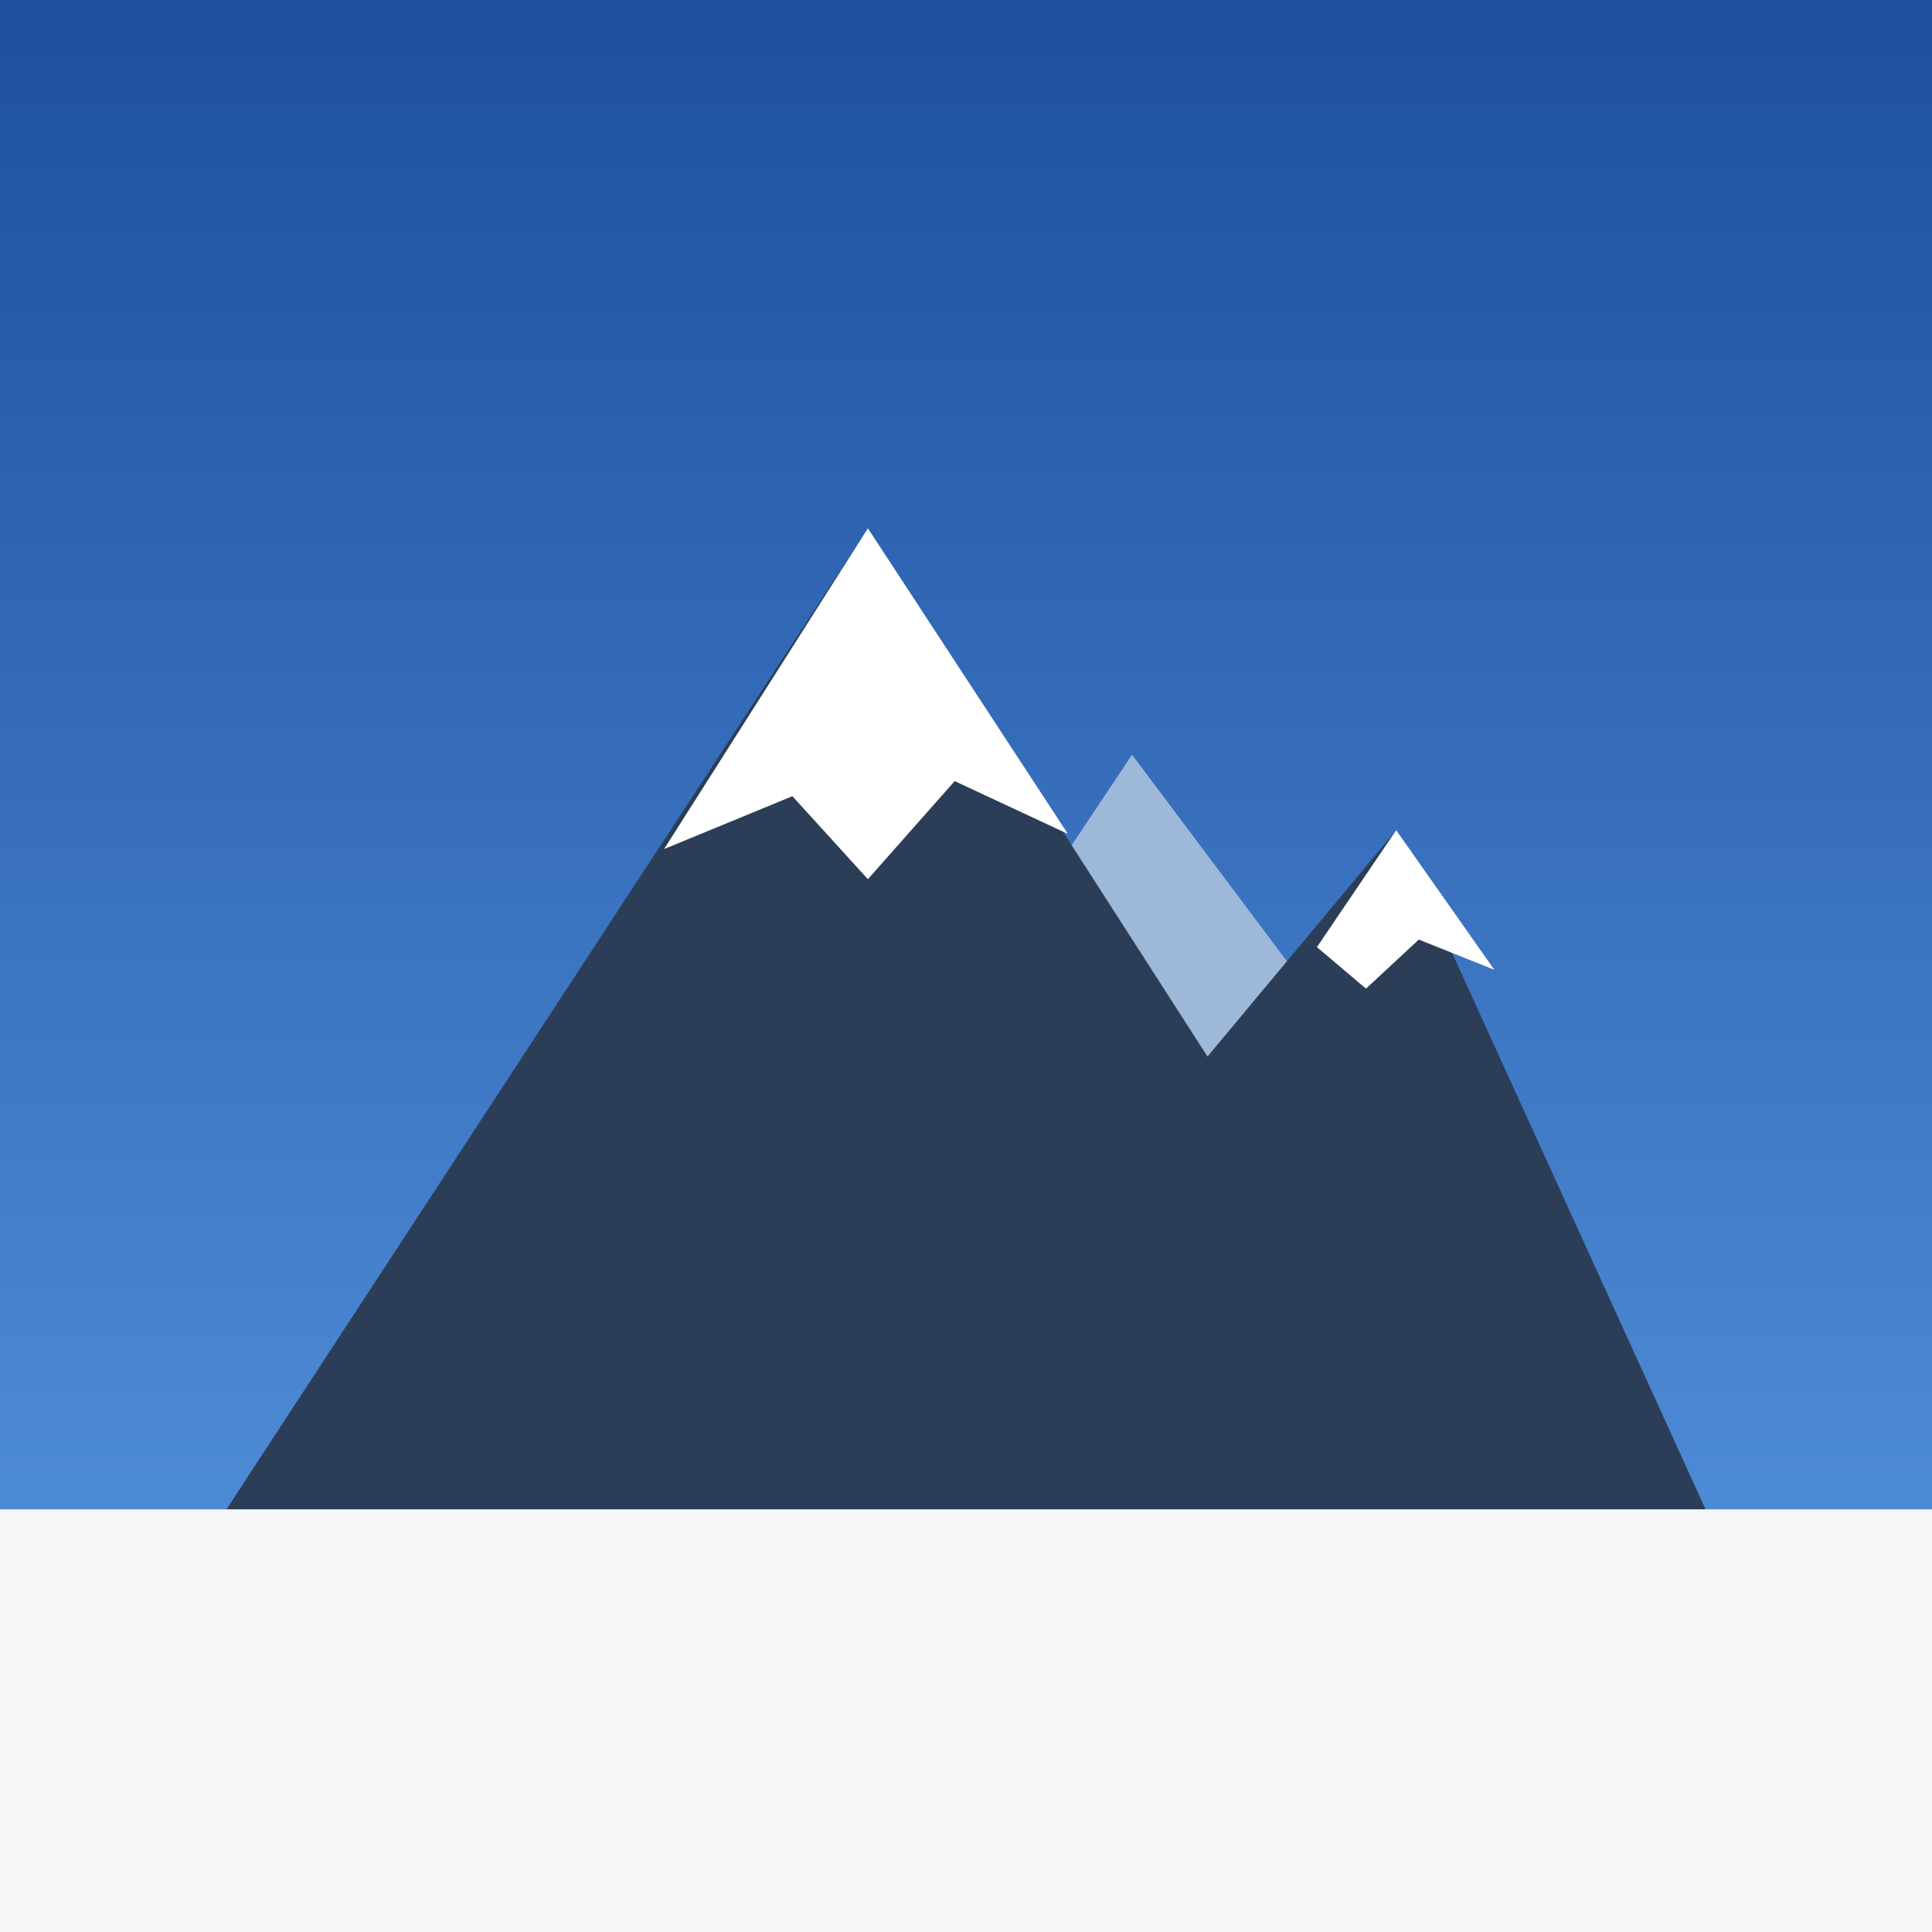
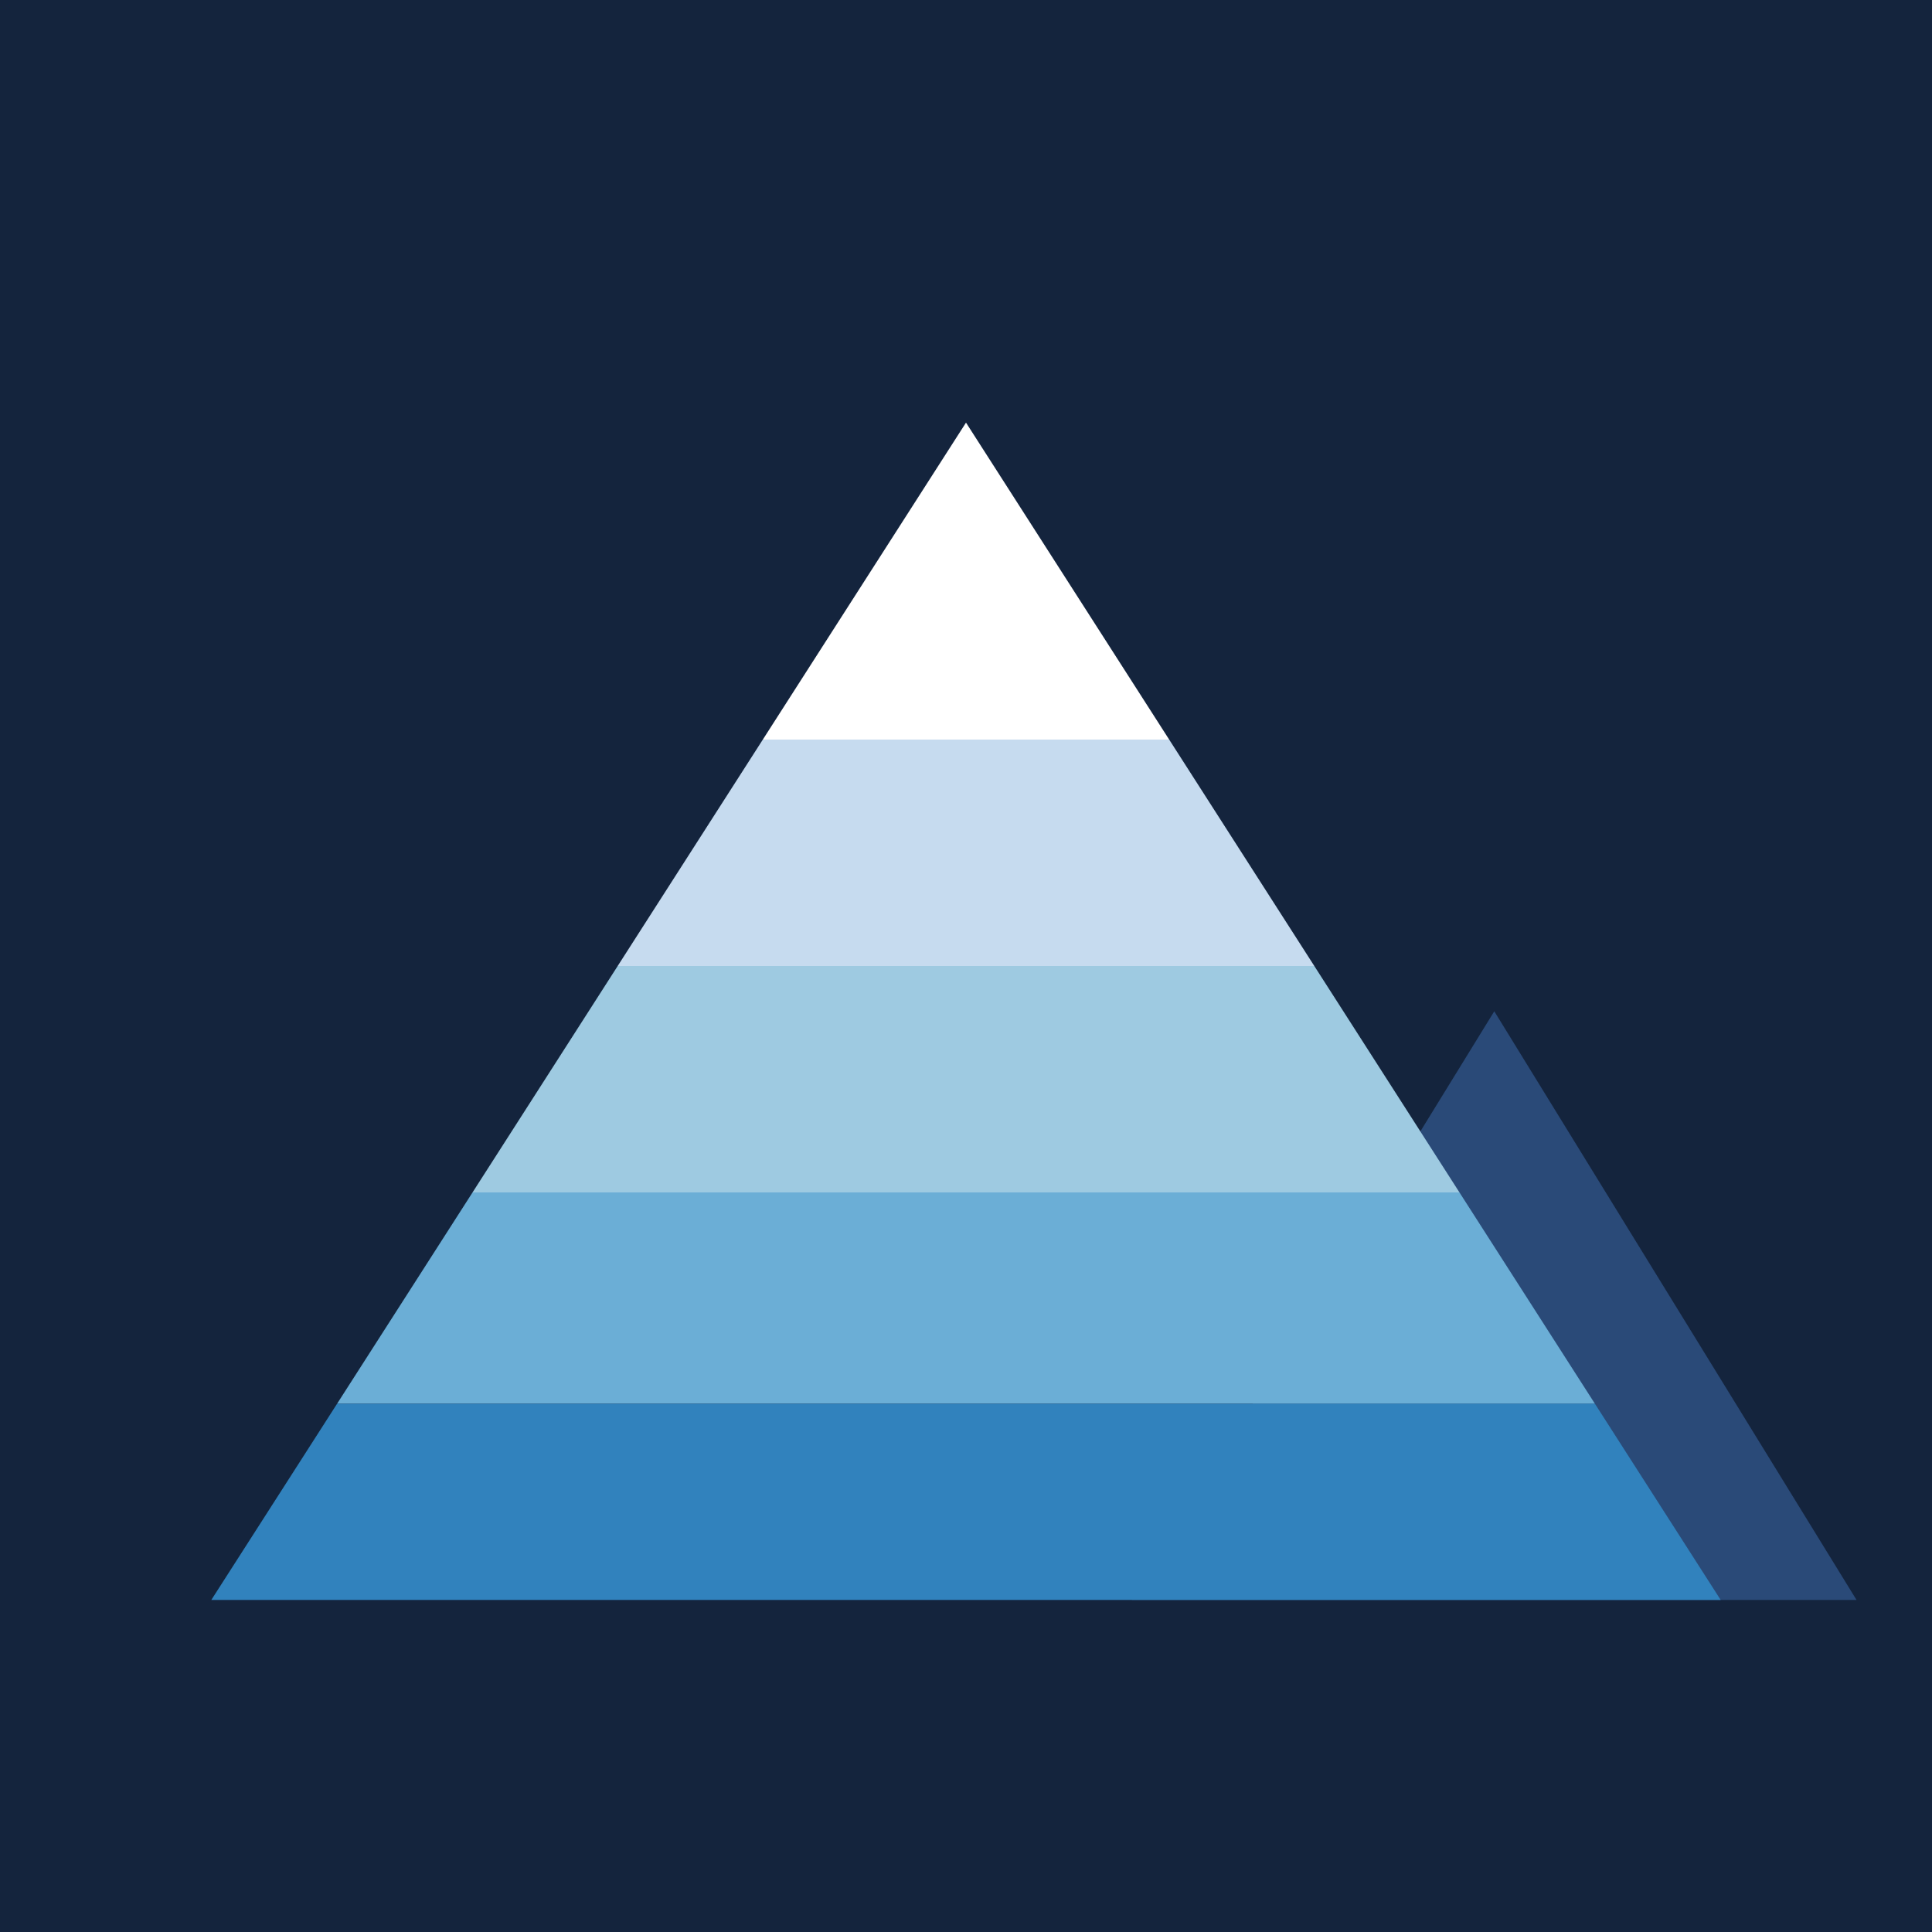
<svg xmlns="http://www.w3.org/2000/svg" viewBox="0 0 512 512">
  <defs>
-     <linearGradient id="sky" x1="0" y1="0" x2="0" y2="1">
-       <stop offset="0" stop-color="#1d4f9e" />
-       <stop offset="1" stop-color="#5b9be6" />
-     </linearGradient>
+     <clipPath id="peak">
+       <path d="M56 424 L256 112 L456 424 Z" />
+     </clipPath>
  </defs>
-   <rect width="512" height="512" fill="url(#sky)" />
-   <path d="M60 400 190 230l50 60 60-90 150 200z" fill="#9db8d9" />
-   <path d="M60 400 230 140l90 140 50-60 82 180z" fill="#2c3e57" />
-   <path d="M230 140 283 221l-30-14-23 26-20-22-34 14z" fill="#fff" />
-   <path d="M370 220 396 257l-20-8-14 13-13-11z" fill="#fff" />
-   <rect y="400" width="512" height="112" fill="#f4f6f8" />
+   <rect width="512" height="512" fill="#14243d" />
+   <path d="M300 424 L396 268 L492 424 Z" fill="#2a4a78" />
+   <g clip-path="url(#peak)">
+     <rect y="100" width="512" height="96" fill="#ffffff" />
+     <rect y="196" width="512" height="60" fill="#c6dbef" />
+     <rect y="256" width="512" height="60" fill="#9ecae1" />
+     <rect y="316" width="512" height="56" fill="#6baed6" />
+     <rect y="372" width="512" height="52" fill="#3182bd" />
+   </g>
</svg>
